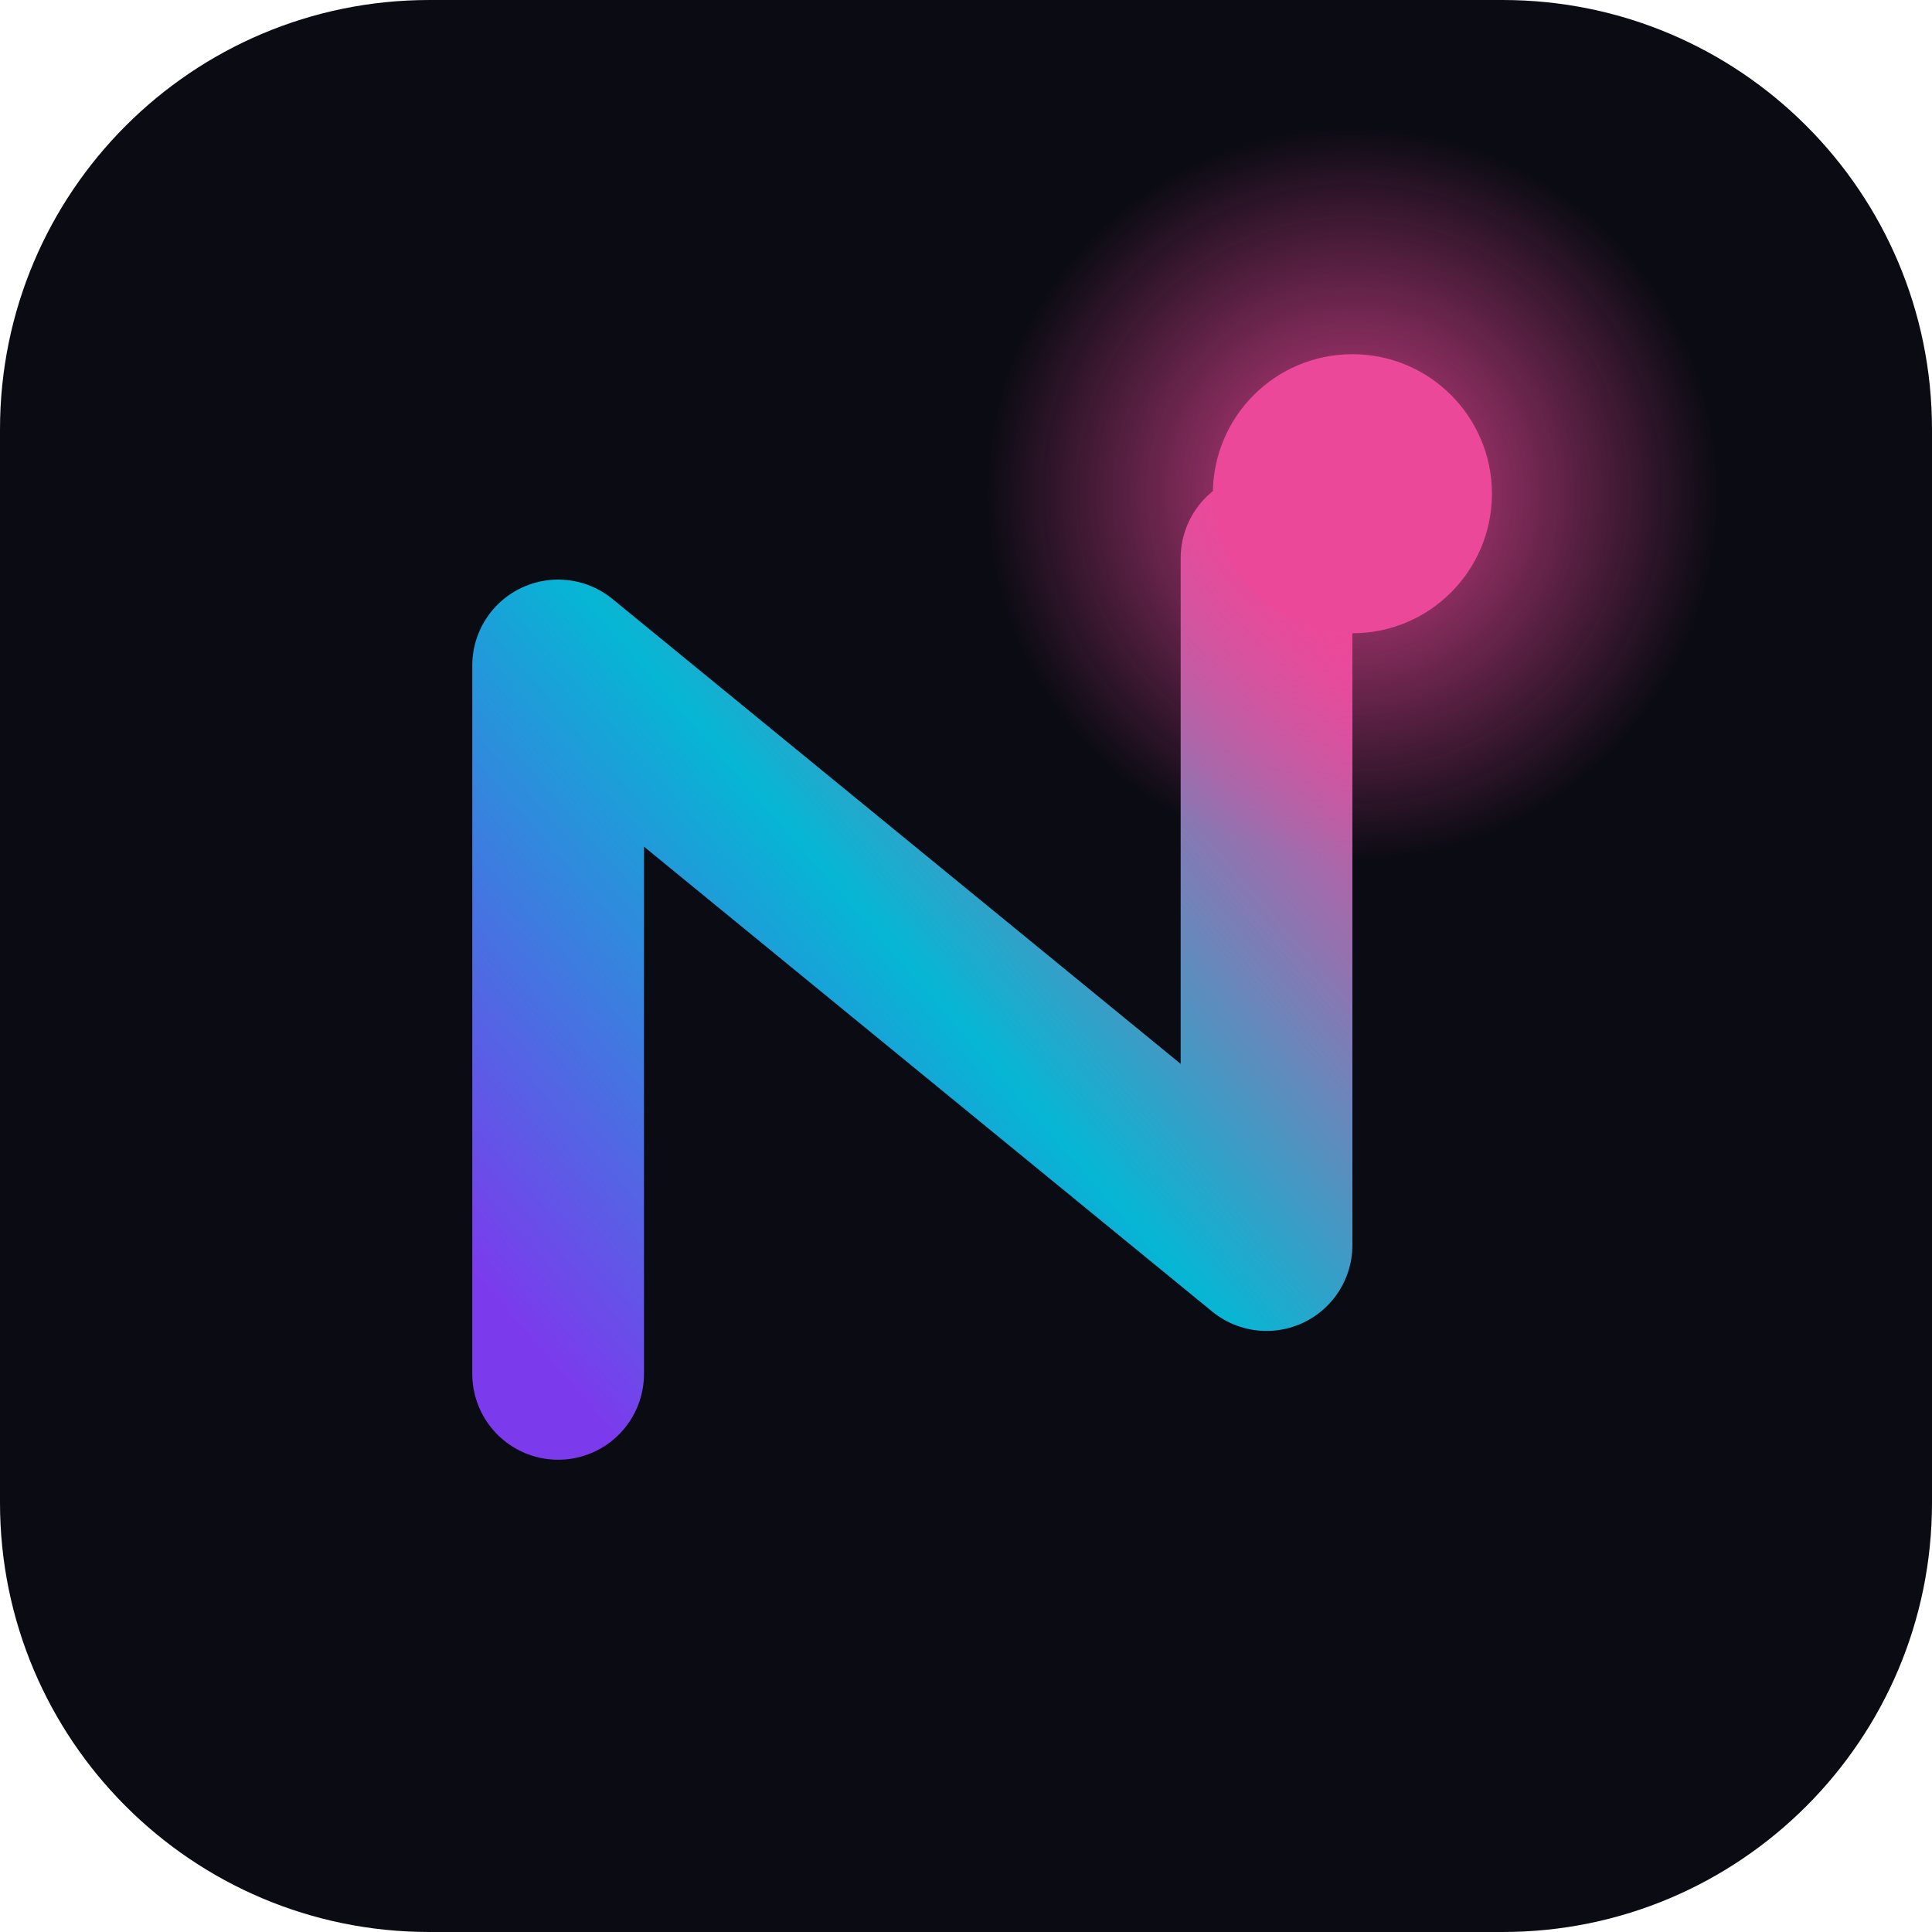
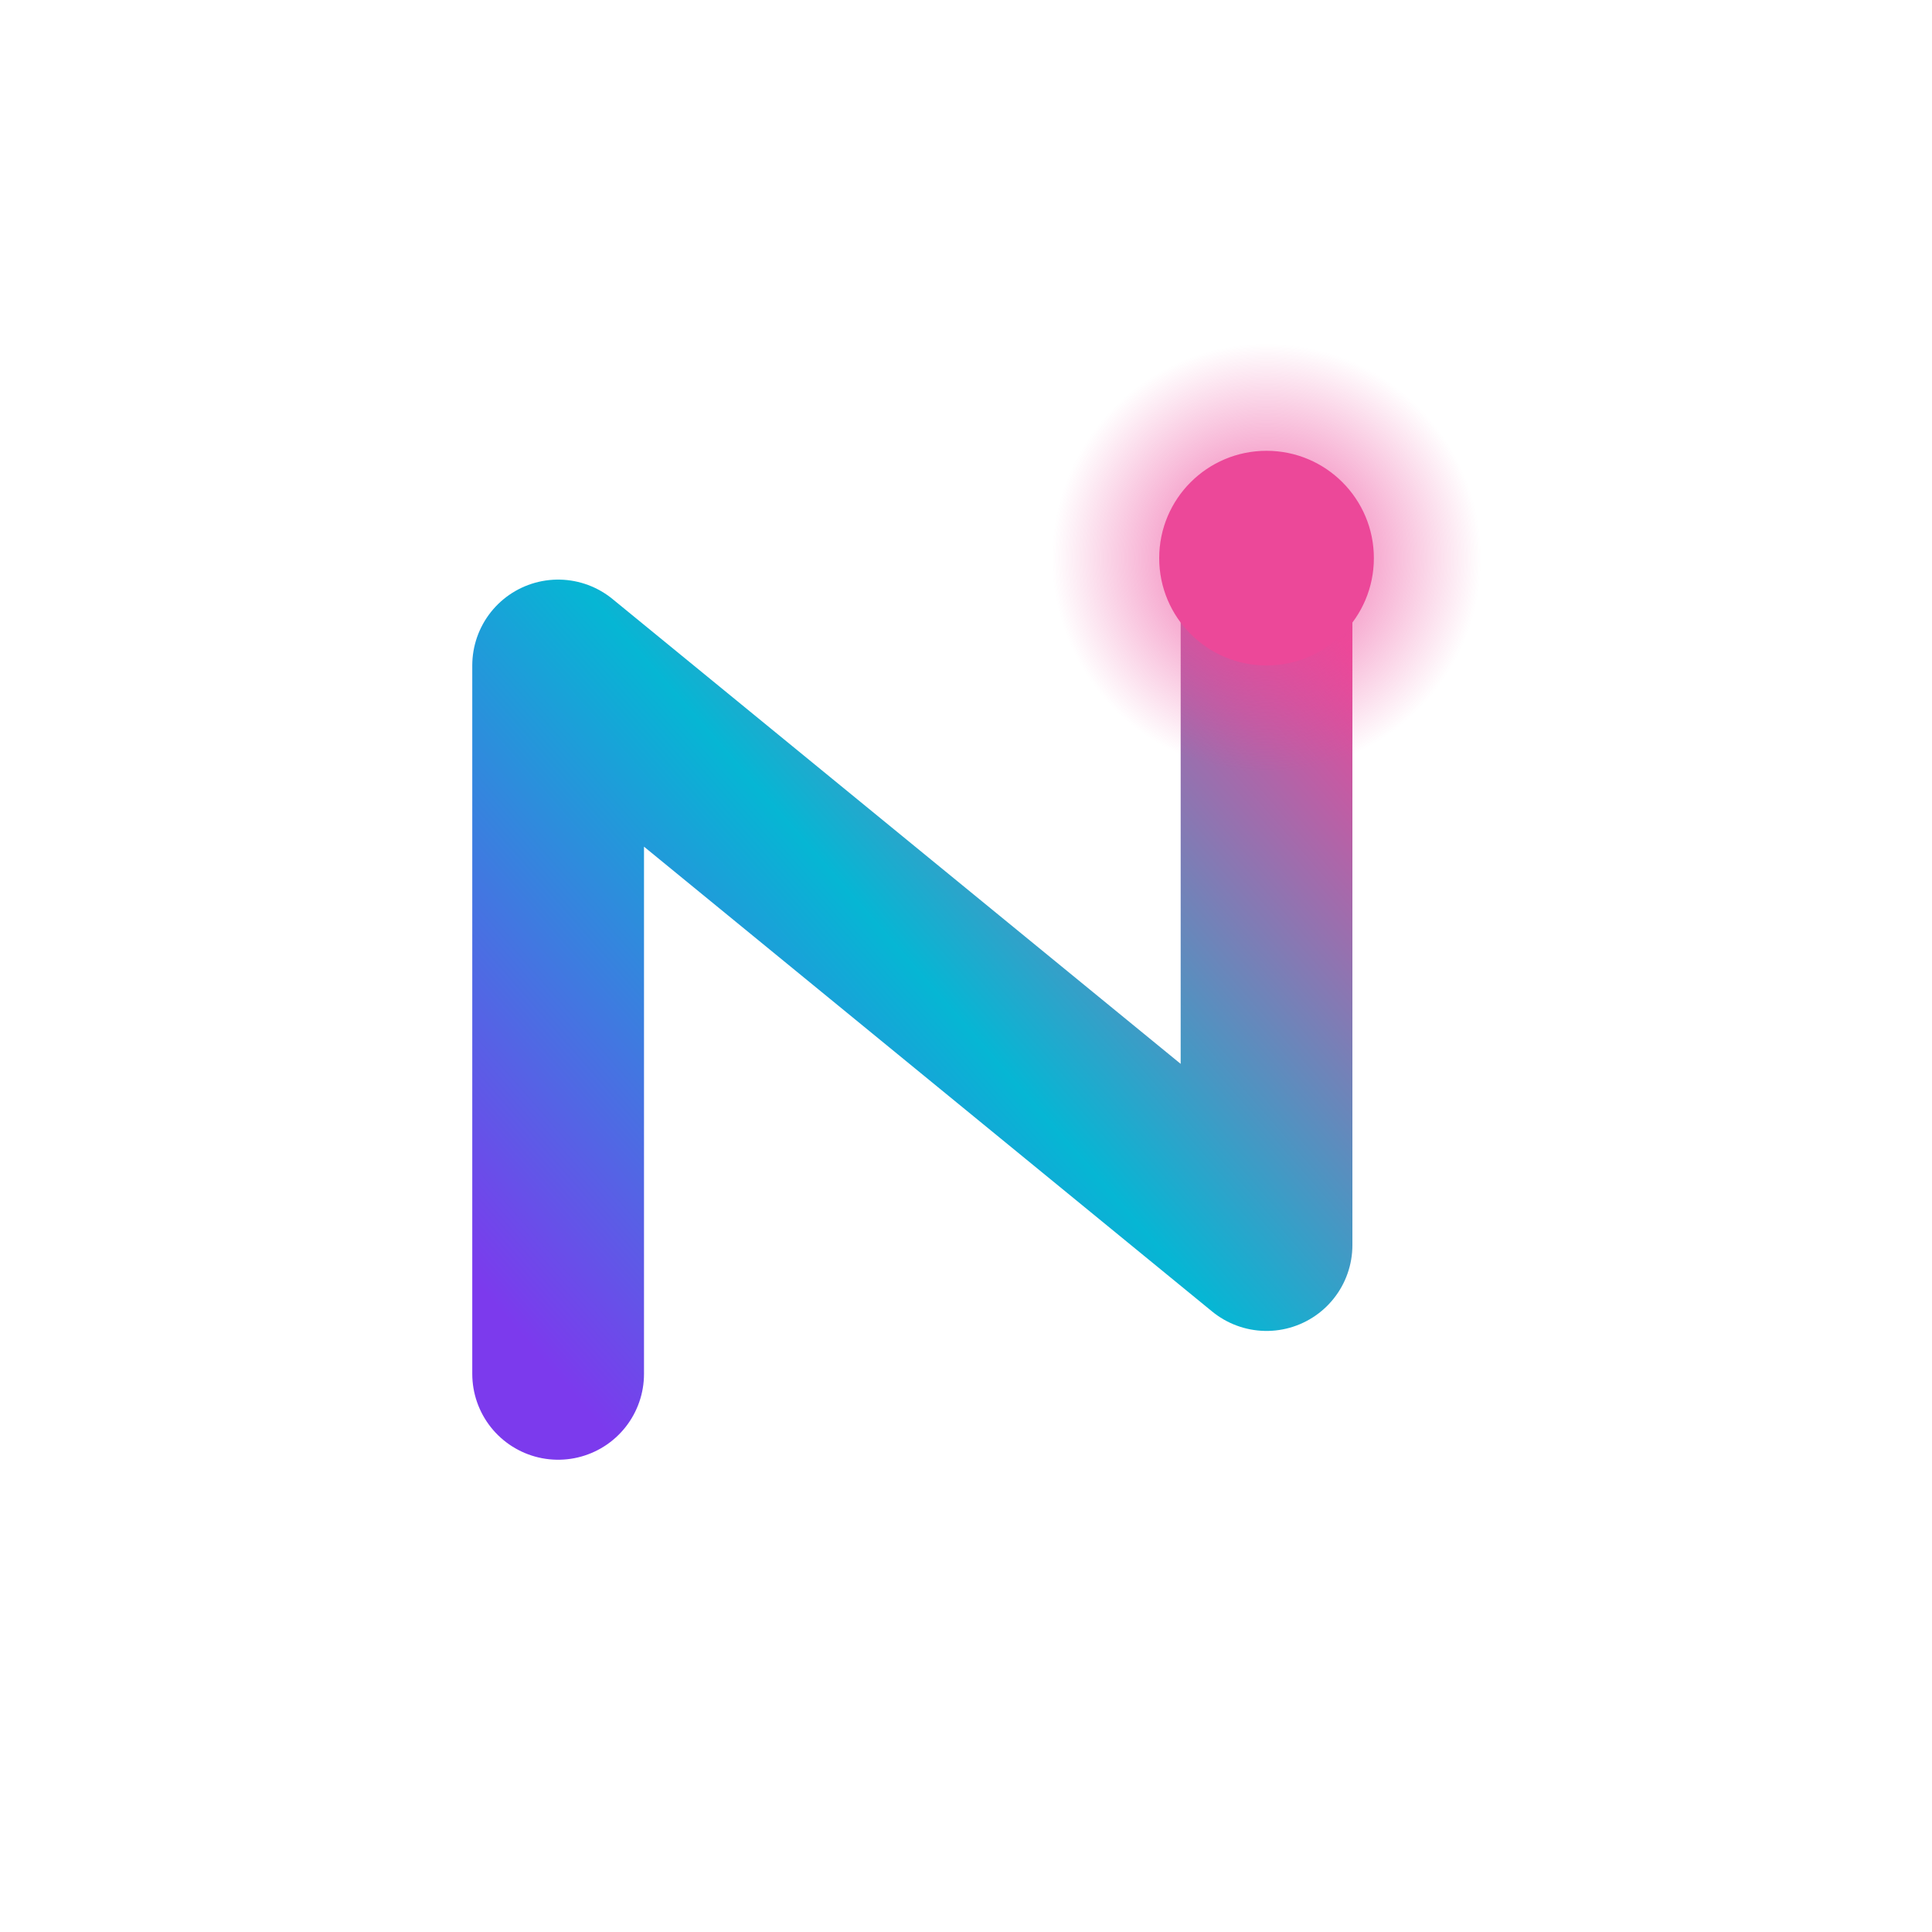
<svg xmlns="http://www.w3.org/2000/svg" width="180" height="180" viewBox="0 0 180 180">
  <defs>
    <linearGradient id="n" x1="0" y1="1" x2="1" y2="0">
      <stop offset="0" stop-color="#7c3aed" />
      <stop offset="0.5" stop-color="#06b6d4" />
      <stop offset="1" stop-color="#ec4899" />
    </linearGradient>
    <radialGradient id="spark" cx="0.5" cy="0.5" r="0.5">
      <stop offset="0" stop-color="#ec4899" stop-opacity="0.9" />
      <stop offset="1" stop-color="#ec4899" stop-opacity="0" />
    </radialGradient>
  </defs>
-   <rect width="180" height="180" rx="40" fill="#0b0b14" />
  <path d="M52 128 V62 L118 116 V52" fill="none" stroke="url(#n)" stroke-width="16" stroke-linecap="round" stroke-linejoin="round" />
-   <circle cx="126" cy="46" r="34" fill="url(#spark)" />
-   <circle cx="126" cy="46" r="13" fill="#ec4899" />
+   <circle cx="118" cy="52" r="20" fill="url(#spark)" />
+   <circle cx="118" cy="52" r="10" fill="#ec4899" />
</svg>
